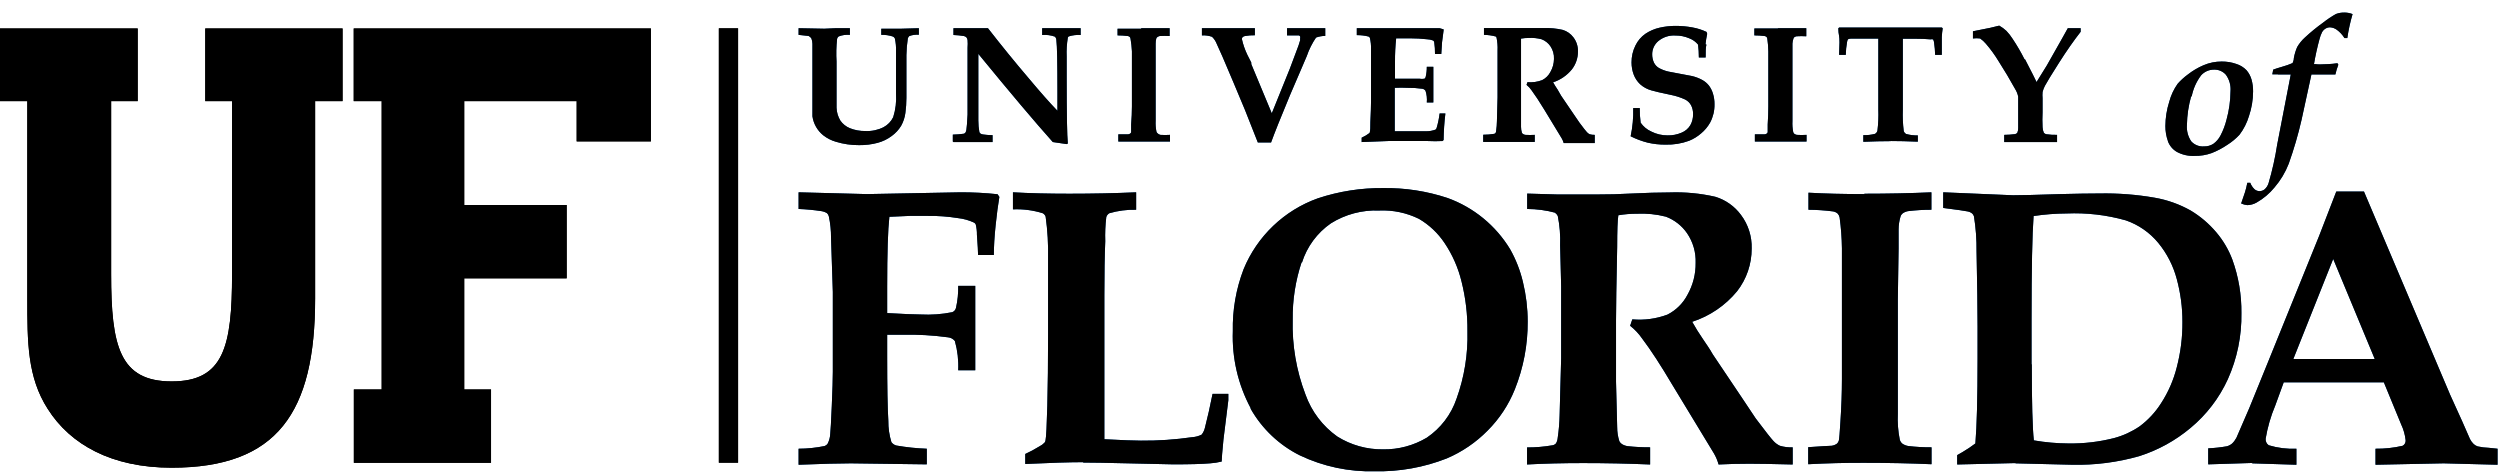
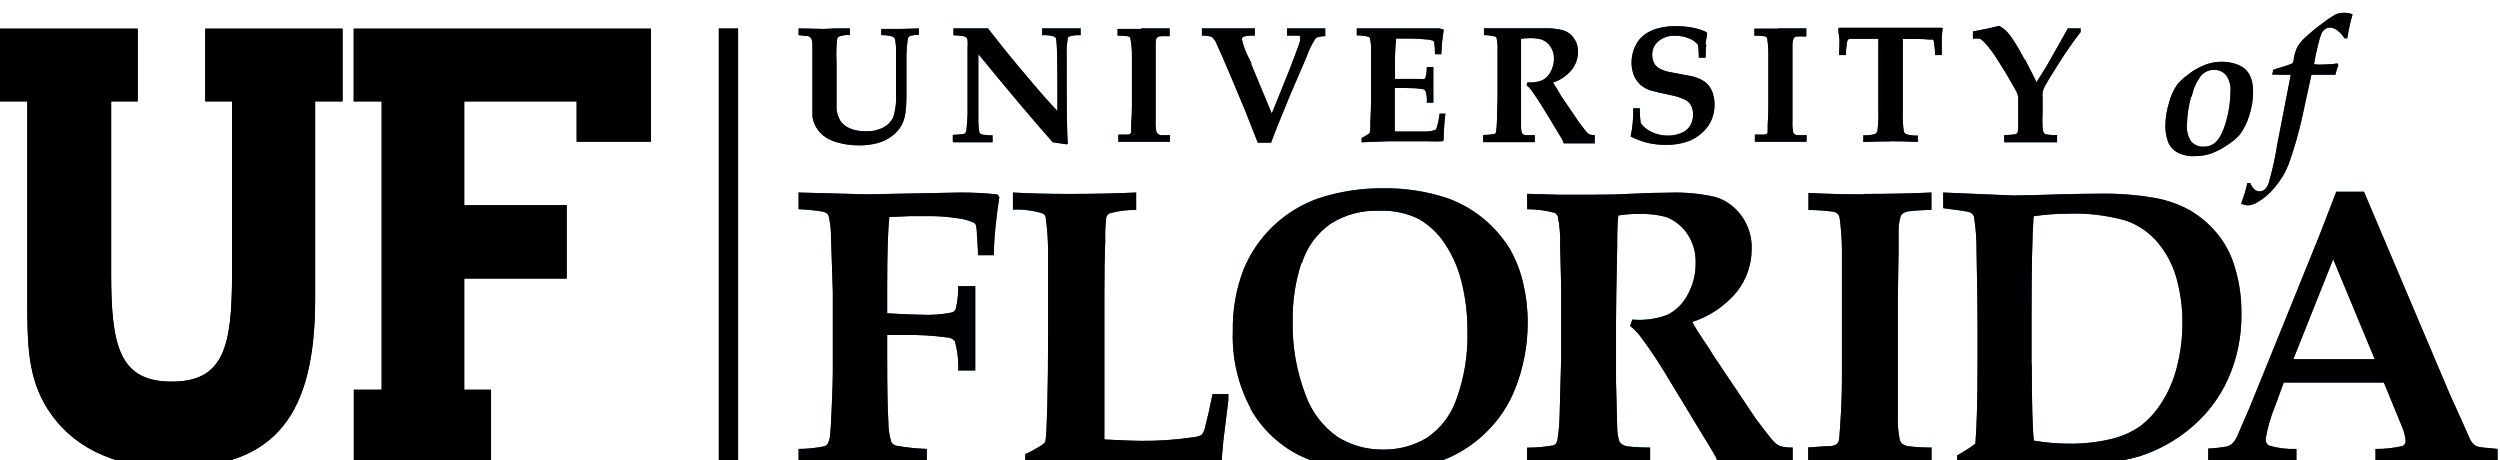
- <svg xmlns="http://www.w3.org/2000/svg" height="37" width="195">
+ <svg xmlns="http://www.w3.org/2000/svg" height="" width="195">
  <g fill="none" fill-rule="evenodd">
    <path d="M56.07 2.21v33.88h1.5V2.21z" fill="#000" />
    <path d="M169.09 11c.13.358.38.659.71.85.424.226.9.333 1.38.31a3.74 3.74 0 0 0 1.33-.22 6.17 6.17 0 0 0 1.23-.65 4.69 4.69 0 0 0 .94-.78 4.59 4.59 0 0 0 .74-1.46 6 6 0 0 0 .32-1.91 3.3 3.3 0 0 0-.12-.93 1.93 1.93 0 0 0-.39-.73 1.87 1.87 0 0 0-.79-.49 3.32 3.32 0 0 0-1.15-.19 3.56 3.56 0 0 0-1.42.29 5.47 5.47 0 0 0-1.23.73 5.18 5.18 0 0 0-.78.71 4.33 4.33 0 0 0-.66 1.41 6.36 6.36 0 0 0-.3 1.89 3.43 3.43 0 0 0 .2 1.18zm1.86-3.47a4 4 0 0 1 .74-1.66 1.34 1.34 0 0 1 1-.44 1.18 1.18 0 0 1 .93.4c.27.373.399.83.36 1.29a8.62 8.62 0 0 1-.31 2.21 5.51 5.51 0 0 1-.47 1.24 1.84 1.84 0 0 1-.56.65 1.28 1.28 0 0 1-.72.2 1.22 1.22 0 0 1-1-.39 2 2 0 0 1-.34-1.29 8.71 8.71 0 0 1 .33-2.23zm6.73-1.72h1l-1.06 5.47a23 23 0 0 1-.67 3 1.06 1.06 0 0 1-.31.49.64.64 0 0 1-.39.14.6.6 0 0 1-.4-.15 1.39 1.39 0 0 1-.33-.5h-.23c-.05.26-.11.51-.18.73s-.17.51-.3.88c.151.07.314.114.48.13.253-.006.5-.075.72-.2a4.94 4.94 0 0 0 1.4-1.18 6.38 6.38 0 0 0 1.11-1.85c.4-1.12.734-2.261 1-3.42l.77-3.54h1.87a4.7 4.7 0 0 1 .23-.76l-.07-.12a6.38 6.38 0 0 1-.71.07c-.527.033-.86.033-1 0h-.12a20.22 20.22 0 0 1 .43-1.95 2.67 2.67 0 0 1 .2-.54.75.75 0 0 1 .27-.28.67.67 0 0 1 .35-.1 1 1 0 0 1 .53.19c.24.176.444.396.6.65h.22a13.43 13.43 0 0 1 .41-1.87 1.68 1.68 0 0 0-.6-.12 1.8 1.8 0 0 0-.69.11 7.53 7.53 0 0 0-1 .67 14.67 14.67 0 0 0-1.42 1.16 3.1 3.1 0 0 0-.61.75 3.86 3.86 0 0 0-.26.86c0 .19-.07.31-.1.39a5.66 5.66 0 0 1-.79.28c-.32.093-.56.17-.72.23l-.07.37h.44zM76.07 22.3h-1.33a7.08 7.08 0 0 1-.17 1.7.47.47 0 0 1-.29.35 9.82 9.82 0 0 1-2.47.18c-.453 0-1.323-.037-2.61-.11v-2.08c0-2.62.057-4.43.17-5.43l1.59-.07h1.43a13.64 13.64 0 0 1 2.32.17 4 4 0 0 1 1.26.35.29.29 0 0 1 .14.15c.063.262.094.53.09.8.06.813.09 1.34.09 1.58h1.23c0-.667.047-1.443.14-2.33s.19-1.62.29-2.2l-.14-.21a26.18 26.18 0 0 0-2.9-.15l-7.28.14-5.34-.14v1.3c.6.023 1.197.08 1.79.17.153.024.299.078.43.16a.49.49 0 0 1 .14.25 7.61 7.61 0 0 1 .17 1.65c.093 2.667.14 4.08.14 4.24V29c0 .533-.027 1.413-.08 2.64s-.093 1.957-.12 2.19a1.87 1.87 0 0 1-.21.79.47.47 0 0 1-.23.17 10.22 10.22 0 0 1-2.03.21v1.25c1.86-.073 3.22-.11 4.08-.11l5.92.08V35a17.42 17.42 0 0 1-2.38-.25.71.71 0 0 1-.38-.26 5.51 5.51 0 0 1-.24-1.67c-.06-.96-.09-2.627-.09-5v-1.71h1.21c1.18-.026 2.36.04 3.53.2a.76.76 0 0 1 .54.29 7.18 7.18 0 0 1 .26 2.28h1.33zm8.42 13.78c.667 0 1.827.02 3.48.06l3.56.08c1.293 0 2.247-.027 2.86-.08a5.15 5.15 0 0 0 .9-.14c0-.193.047-.767.14-1.72l.38-3.06v-.5h-1.23c-.193.973-.39 1.847-.59 2.62a1.39 1.39 0 0 1-.26.56 1.88 1.88 0 0 1-.74.2 26.43 26.43 0 0 1-4 .27c-.507 0-1.457-.037-2.85-.11v-2.58-4.29-4.37c0-1.693.023-3.097.07-4.21a12.27 12.27 0 0 1 .08-1.88.53.53 0 0 1 .24-.3 6.89 6.89 0 0 1 2.09-.27V15c-1.647.073-3.387.11-5.22.11-1.647 0-3.11-.037-4.39-.11v1.33a6.79 6.79 0 0 1 2.32.3.47.47 0 0 1 .23.27c.15 1.08.214 2.17.19 3.26v5.91c0 2.173-.02 4.033-.06 5.58s-.087 2.447-.14 2.7a.36.36 0 0 1-.07.17 1.44 1.44 0 0 1-.41.3 9.88 9.88 0 0 1-1.1.59v.78c2-.093 3.503-.14 4.51-.14zm13.06-4.2a9.06 9.06 0 0 0 3.84 3.64 12.82 12.82 0 0 0 5.85 1.24 14.54 14.54 0 0 0 5.6-1 9.93 9.93 0 0 0 3.19-2.17 9.58 9.58 0 0 0 2.13-3.23 14 14 0 0 0 1-5.28 13 13 0 0 0-.37-3.08 9.81 9.81 0 0 0-1-2.56 9.47 9.47 0 0 0-4.89-4 15.28 15.28 0 0 0-5-.77 15.71 15.71 0 0 0-5.11.8A9.85 9.85 0 0 0 97 21a12.76 12.76 0 0 0-.84 4.83 11.82 11.82 0 0 0 1.39 6zm4-11.39a5.87 5.87 0 0 1 2.26-3.07 6.61 6.61 0 0 1 3.76-1 6.4 6.4 0 0 1 3.11.65 6.12 6.12 0 0 1 2 1.89 9.34 9.34 0 0 1 1.32 3 15.25 15.25 0 0 1 .46 3.88 14.37 14.37 0 0 1-.85 5.26 6 6 0 0 1-2.32 3.04 6.47 6.47 0 0 1-3.41.91 6.56 6.56 0 0 1-3.57-1 6.82 6.82 0 0 1-2.48-3.27 15.21 15.21 0 0 1-1-5.85 13.66 13.66 0 0 1 .7-4.49zm19.74-3.89a.57.57 0 0 1 .22.26 9.7 9.7 0 0 1 .18 2.27l.08 3.2v5.62l-.12 4.42a14.11 14.11 0 0 1-.15 1.79 1 1 0 0 1-.13.42.46.46 0 0 1-.26.15 11.4 11.4 0 0 1-2 .17v1.33c1.333-.073 2.79-.11 4.37-.11 1.767 0 3.51.037 5.23.11v-1.34a15.11 15.11 0 0 1-1.76-.09 1.18 1.18 0 0 1-.44-.16.62.62 0 0 1-.2-.22 3.58 3.58 0 0 1-.17-1.1c0-.28-.03-1.46-.09-3.54v-4.81c0-.96.03-2.867.09-5.72 0-1.273.03-2.093.09-2.46a8.54 8.54 0 0 1 1.44-.12 7.7 7.7 0 0 1 2.27.23 3.52 3.52 0 0 1 1.65 1.29c.466.682.7 1.495.67 2.32a4.93 4.93 0 0 1-.64 2.49 3.59 3.59 0 0 1-1.56 1.54 6.24 6.24 0 0 1-2.74.37l-.17.5c.362.284.679.621.94 1 .667.88 1.453 2.087 2.36 3.62l3.24 5.34c.157.27.278.559.36.86.8-.04 1.603-.06 2.41-.06.667 0 1.79.02 3.37.06v-1.34a3 3 0 0 1-1-.12 1.6 1.6 0 0 1-.5-.37c-.173-.18-.637-.77-1.39-1.77l-1-1.5-2.35-3.5-.17-.29c-.06-.1-.24-.38-.57-.86s-.61-.93-.86-1.38a7.56 7.56 0 0 0 3.5-2.38 5.39 5.39 0 0 0 1.14-3.33 4.15 4.15 0 0 0-.83-2.62 3.88 3.88 0 0 0-2-1.42 13.78 13.78 0 0 0-3.56-.34c-.82 0-1.853.03-3.1.09-.76.047-1.667.07-2.72.07h-2.88l-2.42-.07v1.2a8.55 8.55 0 0 1 2.22.3zm24.15-1.46c-1.647 0-3.107-.037-4.38-.11v1.33a16 16 0 0 1 1.92.13.75.75 0 0 1 .36.17.66.66 0 0 1 .15.3c.11.799.17 1.604.18 2.41v10.21c0 1.033-.04 2.153-.12 3.36-.05.83-.09 1.3-.12 1.42a.49.49 0 0 1-.14.24.9.9 0 0 1-.43.17c-.16 0-.767.037-1.82.11v1.33a76.478 76.478 0 0 1 4.35-.11c1.873 0 3.63.037 5.27.11v-1.32a14.41 14.41 0 0 1-1.81-.1 1.15 1.15 0 0 1-.46-.18.61.61 0 0 1-.21-.33 8.27 8.27 0 0 1-.15-2v-8.9c0-.193.02-1.527.06-4v-1.49a3.57 3.57 0 0 1 .15-1 .5.5 0 0 1 .17-.25 1.06 1.06 0 0 1 .41-.17 14.82 14.82 0 0 1 1.83-.11V15c-1.647.073-3.393.11-5.24.11zm11.71 21l4.49.11a17.7 17.7 0 0 0 5.22-.67 11.79 11.79 0 0 0 4-2.2 10.73 10.73 0 0 0 2.91-3.8 12.09 12.09 0 0 0 1.06-5.16 11.87 11.87 0 0 0-.71-4.18 7.21 7.21 0 0 0-1.25-2.12 8 8 0 0 0-2-1.7 8.78 8.78 0 0 0-2.81-1 22.57 22.57 0 0 0-4.29-.33c-.78 0-1.813.017-3.1.05-1.787.06-3.003.09-3.65.09l-5.45-.23v1.22c1.093.14 1.727.23 1.9.27a.77.77 0 0 1 .38.18.53.53 0 0 1 .12.21c.145.903.212 1.816.2 2.73.053 2.573.08 4.527.08 5.86V28c0 3.04-.057 5.237-.17 6.59-.32.243-.654.466-1 .67l-.42.24v.73l4.58-.11zm1.31-7.71v-3.5c0-3.96.053-6.653.16-8.08a18.17 18.17 0 0 1 2.57-.2 14.71 14.71 0 0 1 4.63.54 5.69 5.69 0 0 1 2.53 1.76 7.46 7.46 0 0 1 1.44 2.82 12.69 12.69 0 0 1 .44 3.34 13.59 13.59 0 0 1-.44 3.53 9.34 9.34 0 0 1-1.23 2.82 6.77 6.77 0 0 1-1.66 1.79 6.49 6.49 0 0 1-2 .92 13.63 13.63 0 0 1-3.57.42 16.32 16.32 0 0 1-2.69-.24c-.107-.96-.16-2.94-.16-5.94zm17.17 7.71l3.49.11V35a6.49 6.49 0 0 1-2.16-.27.56.56 0 0 1-.24-.51c.148-.89.4-1.759.75-2.59l.66-1.81h7.81l1.35 3.28c.185.391.303.81.35 1.24a.45.45 0 0 1-.23.43 8.8 8.8 0 0 1-2.12.23v1.25l5.31-.11 4.21.11V35l-.67-.07a4.7 4.7 0 0 1-.88-.11.9.9 0 0 1-.31-.18 1.46 1.46 0 0 1-.29-.39l-.61-1.39-.94-2.07-6.72-15.85h-2.16l-1.33 3.44-3.95 9.75a548.915 548.915 0 0 1-1.51 3.71 257.941 257.941 0 0 1-1 2.31 1.74 1.74 0 0 1-.34.45 1.08 1.08 0 0 1-.4.21c-.483.085-.97.138-1.46.16v1.25l3.47-.11zm6.36-15.94l3.24 7.8h-6.35l3.12-7.83zM63.08 2.81a.51.51 0 0 1 .21.19c.05.131.077.27.08.41v5.66a2.32 2.32 0 0 0 .84 1.48 2.9 2.9 0 0 0 1 .51 6.06 6.06 0 0 0 1.8.26 5.37 5.37 0 0 0 1.45-.18 3.22 3.22 0 0 0 1.09-.53 2.71 2.71 0 0 0 .74-.8 2.81 2.81 0 0 0 .33-1 8.8 8.8 0 0 0 .08-1.18V6.1 4.3a9.37 9.37 0 0 1 .11-1.3.36.36 0 0 1 .12-.19 1.74 1.74 0 0 1 .74-.1V2.2l-1.38.04h-1.55v.48a2.57 2.57 0 0 1 .91.13.3.3 0 0 1 .15.15c.073.328.103.664.09 1v3.3a5 5 0 0 1-.22 1.84 1.75 1.75 0 0 1-.75.78 2.81 2.81 0 0 1-1.41.3 3.08 3.08 0 0 1-1.22-.22 1.69 1.69 0 0 1-.74-.59 2.09 2.09 0 0 1-.3-1V4.8a10.45 10.45 0 0 1 .04-1.74.31.31 0 0 1 .13-.22 1.93 1.93 0 0 1 .87-.12V2.2h-1.12l-.88.04-2-.04v.52l.83.09zm11.29 8.27h3.05v-.54h-.13a5.58 5.58 0 0 1-.6-.05.44.44 0 0 1-.21-.07.26.26 0 0 1-.09-.12 5 5 0 0 1-.08-.9V4.2c2.507 3.06 4.443 5.353 5.81 6.88l1.09.16.08-.05c-.06-.6-.09-2.307-.09-5.12V4.4a7.06 7.06 0 0 1 .09-1.46.16.16 0 0 1 .07-.1c.3-.094.616-.132.93-.11V2.2h-3v.53c.339-.03.68.015 1 .13a.45.45 0 0 1 .11.31c.053.4.08 1.733.08 4v1.47c-.587-.607-1.327-1.443-2.22-2.51a110.922 110.922 0 0 1-3.2-3.93h-2.69v.53c.271.01.542.036.81.08a.41.41 0 0 1 .2.1.47.47 0 0 1 .09.21c.016.2.016.4 0 .6V8.94c-.033.62-.063 1.01-.09 1.17a.56.56 0 0 1-.08.24.28.28 0 0 1-.12.08 7 7 0 0 1-.86.07v.54zM89 2.24h-1.83v.52c.267 0 .535.017.8.05a.31.31 0 0 1 .15.07.27.27 0 0 1 .06.13c.057.327.094.658.11.99V8.3c0 .433-.02.903-.06 1.41v.6a.2.2 0 0 1-.06.1.38.38 0 0 1-.18.07h-.76v.56h4.03v-.52a6 6 0 0 1-.76 0 .48.48 0 0 1-.21-.12.26.26 0 0 1-.09-.14 3.45 3.45 0 0 1-.06-.85V5.7 4.02 3.4a1.51 1.51 0 0 1 .05-.4.21.21 0 0 1 .1-.12.44.44 0 0 1 .17-.07 6.25 6.25 0 0 1 .77 0V2.2h-2.2zm10.14 8.88c.26-.72.753-1.953 1.48-3.7l.86-2 .45-1.05a6 6 0 0 1 .72-1.44 2.1 2.1 0 0 1 .72-.13v-.6H100.39v.56H101.32a.22.22 0 0 1 .09.08.31.31 0 0 1 0 .16.8.8 0 0 1 0 .15c-.04.173-.157.507-.35 1a73.78 73.78 0 0 1-.45 1.2L99.2 8.84 97.6 5v-.12l-.31-.61a5.69 5.69 0 0 1-.42-1.21.22.22 0 0 1 .05-.16.36.36 0 0 1 .19-.09 3.93 3.93 0 0 1 .77-.06V2.2h-4.13v.56a2.06 2.06 0 0 1 .79.11c.163.157.289.349.37.56.16.32.593 1.32 1.3 3l.9 2.15 1 2.53h1zm9.15-.12h3.08c.383.02.767.02 1.15 0l.08-.08a19.6 19.6 0 0 1 .14-2.07h-.45a6.68 6.68 0 0 1-.24 1.15.23.23 0 0 1-.08.11 2.05 2.05 0 0 1-.71.13H108.79V6.85a9.13 9.13 0 0 1 1 0 7.5 7.5 0 0 1 1.13.07c.11.01.208.07.27.16.095.293.129.603.1.91h.51V5.21h-.51a3.28 3.28 0 0 1-.09.8.24.24 0 0 1-.09.13 1.16 1.16 0 0 1-.4 0h-1.9V4.82a16.15 16.15 0 0 1 .09-1.83h1.15a11 11 0 0 1 1.23.07 1.5 1.5 0 0 1 .51.1.23.23 0 0 1 .08.13c.044.305.064.612.06.92h.49l.06-.92.12-.92v-.08l-.31-.09H105.83v.54c.31-.003.62.034.92.11a.2.2 0 0 1 .1.1c.07.288.1.584.09.88v4.09c0 .333-.017.863-.05 1.59 0 .4 0 .69-.06.86-.192.147-.4.27-.62.37v.34zm8.35-8.18a.23.23 0 0 1 .09.11c.068.329.095.665.08 1V7.6l-.05 1.85a5.77 5.77 0 0 1-.06.75.41.41 0 0 1-.05.18.2.2 0 0 1-.11.06 4.9 4.9 0 0 1-.85.07v.56h4.02v-.55a6.36 6.36 0 0 1-.74 0 .49.49 0 0 1-.18-.07.26.26 0 0 1-.08-.09 1.54 1.54 0 0 1-.07-.46V8.41v-2-2.4-1a3.59 3.59 0 0 1 .6-.05 3.21 3.21 0 0 1 1 .1c.28.106.52.294.69.54.2.294.299.645.28 1a2.06 2.06 0 0 1-.27 1 1.49 1.49 0 0 1-.65.65 2.61 2.61 0 0 1-1.15.16l-.07.21c.15.119.282.26.39.42.273.367.607.873 1 1.52l1.36 2.24c.065.113.115.234.15.36h2.42v-.64a1.25 1.25 0 0 1-.4-.05.65.65 0 0 1-.21-.16c-.073-.073-.267-.32-.58-.74l-.43-.63-1-1.47-.07-.12-.2-.35c-.13-.2-.26-.39-.36-.58a3.16 3.16 0 0 0 1.46-1c.313-.4.482-.893.48-1.4a1.74 1.74 0 0 0-.35-1.1 1.62 1.62 0 0 0-.84-.59 5.75 5.75 0 0 0-1.49-.14h-4.65v.53c.314.002.627.046.93.13zm16.39.63a7.37 7.37 0 0 1 .13-.81l-.05-.15a4.32 4.32 0 0 0-1.1-.35 7 7 0 0 0-1.3-.12 5.58 5.58 0 0 0-1.26.14 3.29 3.29 0 0 0-1.1.47 2.36 2.36 0 0 0-.79.93 2.9 2.9 0 0 0-.3 1.31 2.68 2.68 0 0 0 .17.95 2 2 0 0 0 .5.75c.252.226.554.39.88.48.24.073.743.19 1.51.35a4.93 4.93 0 0 1 1.12.36c.2.102.364.262.47.46.106.214.157.451.15.69a1.7 1.7 0 0 1-.21.85 1.42 1.42 0 0 1-.69.59 2.59 2.59 0 0 1-1.08.21 2.76 2.76 0 0 1-1.28-.3 2 2 0 0 1-.83-.69 7.94 7.94 0 0 1-.07-1.14h-.51a9.27 9.27 0 0 1-.2 2.2 6.63 6.63 0 0 0 1.34.5 6 6 0 0 0 1.39.15 4.92 4.92 0 0 0 1.83-.3c.34-.138.653-.33.93-.57a3.05 3.05 0 0 0 .71-.85c.233-.44.35-.932.34-1.43a2.67 2.67 0 0 0-.12-.83 2 2 0 0 0-.31-.62 1.73 1.73 0 0 0-.5-.43 3.26 3.26 0 0 0-.83-.32l-.85-.16-1-.19a2.81 2.81 0 0 1-.73-.28 1 1 0 0 1-.38-.41 1.54 1.54 0 0 1-.14-.68 1.34 1.34 0 0 1 .47-1 1.9 1.9 0 0 1 1.34-.44 2.66 2.66 0 0 1 1.09.22c.266.1.5.27.68.49.04.332.06.666.06 1h.53c0-.43 0-.78.06-1zm5.64-1.23h-1.83v.54a6.7 6.7 0 0 1 .8.05.31.31 0 0 1 .15.07.27.27 0 0 1 .06.13 8 8 0 0 1 .08 1V8.3c0 .433-.017.903-.05 1.41v.6a.2.2 0 0 1-.06.1.38.38 0 0 1-.18.07h-.76v.56h4.03v-.52a6 6 0 0 1-.76 0 .48.48 0 0 1-.19-.08.25.25 0 0 1-.09-.14 3.44 3.44 0 0 1-.06-.85V5.7 4.02 3.4a1.52 1.52 0 0 1 .08-.4.22.22 0 0 1 .07-.1.45.45 0 0 1 .17-.07 6.23 6.23 0 0 1 .76 0V2.2h-2.2zm8.84 8.78c.567 0 1.26.017 2.08.05v-.49a3 3 0 0 1-.91-.11.38.38 0 0 1-.19-.24 10.43 10.43 0 0 1-.07-1.65v-3.8-1.74h.91c.487 0 .903.017 1.25.05a.43.43 0 0 1 .2 0 .6.6 0 0 1 .08.27c.047.311.074.625.08.94h.52V2.89a6.52 6.52 0 0 1 .07-.68l-.06-.06H143.45l-.06.06c0 .213.02.413.06.6s.04.677 0 1.47h.52c.007-.335.04-.67.1-1a.42.42 0 0 1 .08-.22.55.55 0 0 1 .24-.05h2.12v5.54a10.3 10.3 0 0 1-.07 1.64.39.39 0 0 1-.19.25 3.12 3.12 0 0 1-.91.1v.52c.78-.033 1.473-.05 2.08-.05zm10.4-6.38a15.08 15.08 0 0 0-.92-1.58 4 4 0 0 0-.49-.63 2.89 2.89 0 0 0-.56-.41l-.7.17-1.35.27V3a2.13 2.13 0 0 1 .56 0c.168.116.319.254.45.41a10.2 10.2 0 0 1 1 1.38c.453.707.88 1.423 1.28 2.15a1.8 1.8 0 0 1 .24.6v2.44a.94.94 0 0 1-.07.38.3.3 0 0 1-.17.1 6.83 6.83 0 0 1-.85.06v.56h4.12v-.56a5.21 5.21 0 0 1-.84-.05.35.35 0 0 1-.19-.11 1.2 1.2 0 0 1-.1-.44c-.02-.39-.02-.78 0-1.17V7.66a2.59 2.59 0 0 1 0-.48c.04-.167.1-.328.18-.48.14-.267.507-.867 1.1-1.8s1.157-1.74 1.69-2.42V2.2h-1c-.06.12-.21.39-.44.79l-1.2 2.12-.8 1.29c-.1-.22-.397-.807-.89-1.76z" fill="#004b93" fill-rule="nonzero" />
    <g fill="#000">
      <path d="M36.21 30.38v-8.67h7.99v-5.72h-7.99v-8.1h8.77v3.14h5.79V2.22H27.59v5.67h2.18v22.49H27.6v5.72h10.7v-5.72zm-11.63-7.09V7.89h2.14V2.22H16.01v5.67h2.09v13.49c0 5.66-.65 8.37-4.71 8.37S8.67 27 8.67 21.38V7.89h2.07V2.22H0v5.67h2.13v15.4c0 3.37 0 6.12 1.59 8.6 1.77 2.8 5 4.59 9.66 4.59 8.26 0 11.2-4.31 11.2-13.19zM56.07 2.21v33.88h1.5V2.21z" />
      <path d="M169.09 11c.13.358.38.659.71.85.424.226.9.333 1.38.31a3.74 3.74 0 0 0 1.33-.22 6.17 6.17 0 0 0 1.23-.65 4.69 4.69 0 0 0 .94-.78 4.59 4.59 0 0 0 .74-1.46 6 6 0 0 0 .32-1.91 3.3 3.3 0 0 0-.12-.93 1.93 1.93 0 0 0-.39-.73 1.87 1.87 0 0 0-.79-.49 3.32 3.32 0 0 0-1.15-.19 3.56 3.56 0 0 0-1.42.29 5.47 5.47 0 0 0-1.23.73 5.18 5.18 0 0 0-.78.71 4.33 4.33 0 0 0-.66 1.41 6.36 6.36 0 0 0-.3 1.89 3.43 3.43 0 0 0 .2 1.18zm1.86-3.47a4 4 0 0 1 .74-1.66 1.34 1.34 0 0 1 1-.44 1.18 1.18 0 0 1 .93.4c.27.373.399.83.36 1.29a8.62 8.62 0 0 1-.31 2.21 5.51 5.51 0 0 1-.47 1.24 1.84 1.84 0 0 1-.56.65 1.28 1.28 0 0 1-.72.2 1.22 1.22 0 0 1-1-.39 2 2 0 0 1-.34-1.29 8.71 8.71 0 0 1 .33-2.23zm6.73-1.72h1l-1.06 5.47a23 23 0 0 1-.67 3 1.06 1.06 0 0 1-.31.49.64.64 0 0 1-.39.14.6.6 0 0 1-.4-.15 1.39 1.39 0 0 1-.33-.5h-.23c-.05.26-.11.51-.18.73s-.17.51-.3.88c.151.07.314.114.48.13.253-.006.5-.075.72-.2a4.94 4.94 0 0 0 1.4-1.18 6.38 6.38 0 0 0 1.11-1.85c.4-1.12.734-2.261 1-3.42l.77-3.54h1.87a4.7 4.7 0 0 1 .23-.76l-.07-.12a6.38 6.38 0 0 1-.71.07c-.527.033-.86.033-1 0h-.12a20.22 20.22 0 0 1 .43-1.95 2.67 2.67 0 0 1 .2-.54.75.75 0 0 1 .27-.28.67.67 0 0 1 .35-.1 1 1 0 0 1 .53.19c.24.176.444.396.6.65h.22a13.43 13.43 0 0 1 .41-1.87 1.68 1.68 0 0 0-.6-.12 1.8 1.8 0 0 0-.69.11 7.53 7.53 0 0 0-1 .67 14.67 14.67 0 0 0-1.42 1.16 3.1 3.1 0 0 0-.61.75 3.86 3.86 0 0 0-.26.86c0 .19-.07.31-.1.39a5.66 5.66 0 0 1-.79.28c-.32.093-.56.17-.72.23l-.07.37h.44zM76.07 22.3h-1.33a7.08 7.08 0 0 1-.17 1.7.47.47 0 0 1-.29.35 9.82 9.82 0 0 1-2.47.18c-.453 0-1.323-.037-2.61-.11v-2.08c0-2.62.057-4.43.17-5.43l1.59-.07h1.43a13.64 13.64 0 0 1 2.32.17 4 4 0 0 1 1.26.35.29.29 0 0 1 .14.15c.063.262.094.53.09.8.06.813.09 1.34.09 1.58h1.23c0-.667.047-1.443.14-2.33s.19-1.62.29-2.2l-.14-.21a26.18 26.18 0 0 0-2.9-.15l-7.28.14-5.34-.14v1.3c.6.023 1.197.08 1.79.17.153.024.299.078.43.16a.49.49 0 0 1 .14.25 7.61 7.61 0 0 1 .17 1.65c.093 2.667.14 4.08.14 4.24V29c0 .533-.027 1.413-.08 2.64s-.093 1.957-.12 2.19a1.87 1.87 0 0 1-.21.79.47.47 0 0 1-.23.17 10.22 10.22 0 0 1-2.03.21v1.25c1.86-.073 3.22-.11 4.08-.11l5.92.08V35a17.42 17.42 0 0 1-2.38-.25.71.71 0 0 1-.38-.26 5.51 5.51 0 0 1-.24-1.67c-.06-.96-.09-2.627-.09-5v-1.71h1.21c1.18-.026 2.36.04 3.53.2a.76.76 0 0 1 .54.29 7.18 7.18 0 0 1 .26 2.28h1.33zm8.42 13.78c.667 0 1.827.02 3.48.06l3.56.08c1.293 0 2.247-.027 2.86-.08a5.15 5.15 0 0 0 .9-.14c0-.193.047-.767.14-1.72l.38-3.06v-.5h-1.23c-.193.973-.39 1.847-.59 2.62a1.39 1.39 0 0 1-.26.56 1.88 1.88 0 0 1-.74.2 26.43 26.43 0 0 1-4 .27c-.507 0-1.457-.037-2.85-.11v-2.58-4.29-4.37c0-1.693.023-3.097.07-4.21a12.27 12.27 0 0 1 .08-1.88.53.53 0 0 1 .24-.3 6.89 6.89 0 0 1 2.09-.27V15c-1.647.073-3.387.11-5.22.11-1.647 0-3.11-.037-4.39-.11v1.33a6.79 6.79 0 0 1 2.32.3.47.47 0 0 1 .23.27c.15 1.08.214 2.17.19 3.26v5.91c0 2.173-.02 4.033-.06 5.58s-.087 2.447-.14 2.7a.36.36 0 0 1-.07.17 1.44 1.44 0 0 1-.41.3 9.88 9.88 0 0 1-1.1.59v.78c2-.093 3.503-.14 4.51-.14zm13.06-4.2a9.06 9.06 0 0 0 3.84 3.64 12.82 12.82 0 0 0 5.85 1.24 14.54 14.54 0 0 0 5.6-1 9.93 9.93 0 0 0 3.19-2.17 9.58 9.58 0 0 0 2.13-3.23 14 14 0 0 0 1-5.28 13 13 0 0 0-.37-3.08 9.81 9.81 0 0 0-1-2.56 9.47 9.47 0 0 0-4.89-4 15.28 15.28 0 0 0-5-.77 15.71 15.71 0 0 0-5.11.8A9.85 9.85 0 0 0 97 21a12.76 12.76 0 0 0-.84 4.83 11.82 11.82 0 0 0 1.39 6zm4-11.39a5.87 5.87 0 0 1 2.26-3.07 6.61 6.61 0 0 1 3.76-1 6.4 6.4 0 0 1 3.11.65 6.12 6.12 0 0 1 2 1.89 9.34 9.34 0 0 1 1.32 3 15.25 15.25 0 0 1 .46 3.88 14.37 14.37 0 0 1-.85 5.26 6 6 0 0 1-2.32 3.04 6.47 6.47 0 0 1-3.41.91 6.56 6.56 0 0 1-3.57-1 6.82 6.82 0 0 1-2.48-3.27 15.21 15.21 0 0 1-1-5.85 13.66 13.66 0 0 1 .7-4.49zm19.74-3.89a.57.57 0 0 1 .22.26 9.7 9.7 0 0 1 .18 2.27l.08 3.2v5.62l-.12 4.42a14.11 14.11 0 0 1-.15 1.79 1 1 0 0 1-.13.42.46.46 0 0 1-.26.15 11.4 11.4 0 0 1-2 .17v1.33c1.333-.073 2.79-.11 4.37-.11 1.767 0 3.51.037 5.23.11v-1.34a15.11 15.11 0 0 1-1.76-.09 1.18 1.18 0 0 1-.44-.16.62.62 0 0 1-.2-.22 3.58 3.58 0 0 1-.17-1.1c0-.28-.03-1.46-.09-3.54v-4.81c0-.96.03-2.867.09-5.72 0-1.273.03-2.093.09-2.46a8.54 8.54 0 0 1 1.44-.12 7.7 7.7 0 0 1 2.27.23 3.52 3.52 0 0 1 1.65 1.29c.466.682.7 1.495.67 2.32a4.93 4.93 0 0 1-.64 2.49 3.59 3.59 0 0 1-1.56 1.54 6.24 6.24 0 0 1-2.74.37l-.17.5c.362.284.679.621.94 1 .667.88 1.453 2.087 2.36 3.62l3.24 5.34c.157.27.278.559.36.86.8-.04 1.603-.06 2.41-.06.667 0 1.79.02 3.37.06v-1.34a3 3 0 0 1-1-.12 1.6 1.6 0 0 1-.5-.37c-.173-.18-.637-.77-1.39-1.77l-1-1.5-2.35-3.5-.17-.29c-.06-.1-.24-.38-.57-.86s-.61-.93-.86-1.38a7.56 7.56 0 0 0 3.5-2.38 5.39 5.39 0 0 0 1.14-3.33 4.15 4.15 0 0 0-.83-2.62 3.88 3.88 0 0 0-2-1.42 13.78 13.78 0 0 0-3.56-.34c-.82 0-1.853.03-3.1.09-.76.047-1.667.07-2.72.07h-2.88l-2.42-.07v1.2a8.55 8.55 0 0 1 2.22.3zm24.15-1.46c-1.647 0-3.107-.037-4.38-.11v1.33a16 16 0 0 1 1.92.13.75.75 0 0 1 .36.17.66.66 0 0 1 .15.3c.11.799.17 1.604.18 2.41v10.21c0 1.033-.04 2.153-.12 3.36-.05.83-.09 1.3-.12 1.42a.49.49 0 0 1-.14.24.9.9 0 0 1-.43.17c-.16 0-.767.037-1.82.11v1.33a76.478 76.478 0 0 1 4.35-.11c1.873 0 3.63.037 5.27.11v-1.32a14.41 14.41 0 0 1-1.81-.1 1.15 1.15 0 0 1-.46-.18.61.61 0 0 1-.21-.33 8.27 8.27 0 0 1-.15-2v-8.9c0-.193.02-1.527.06-4v-1.49a3.57 3.57 0 0 1 .15-1 .5.5 0 0 1 .17-.25 1.06 1.06 0 0 1 .41-.17 14.82 14.82 0 0 1 1.83-.11V15c-1.647.073-3.393.11-5.24.11zm11.71 21l4.49.11a17.7 17.7 0 0 0 5.22-.67 11.79 11.79 0 0 0 4-2.2 10.73 10.73 0 0 0 2.91-3.8 12.09 12.09 0 0 0 1.06-5.16 11.87 11.87 0 0 0-.71-4.18 7.21 7.21 0 0 0-1.25-2.12 8 8 0 0 0-2-1.7 8.78 8.78 0 0 0-2.81-1 22.57 22.57 0 0 0-4.29-.33c-.78 0-1.813.017-3.1.05-1.787.06-3.003.09-3.65.09l-5.45-.23v1.22c1.093.14 1.727.23 1.9.27a.77.77 0 0 1 .38.18.53.53 0 0 1 .12.21c.145.903.212 1.816.2 2.73.053 2.573.08 4.527.08 5.86V28c0 3.04-.057 5.237-.17 6.59-.32.243-.654.466-1 .67l-.42.24v.73l4.58-.11zm1.31-7.71v-3.5c0-3.96.053-6.653.16-8.08a18.17 18.17 0 0 1 2.57-.2 14.71 14.71 0 0 1 4.63.54 5.69 5.69 0 0 1 2.53 1.76 7.46 7.46 0 0 1 1.44 2.82 12.69 12.69 0 0 1 .44 3.34 13.59 13.59 0 0 1-.44 3.53 9.34 9.34 0 0 1-1.23 2.82 6.77 6.77 0 0 1-1.66 1.79 6.49 6.49 0 0 1-2 .92 13.63 13.63 0 0 1-3.57.42 16.32 16.32 0 0 1-2.69-.24c-.107-.96-.16-2.94-.16-5.94zm17.17 7.71l3.49.11V35a6.49 6.49 0 0 1-2.16-.27.56.56 0 0 1-.24-.51c.148-.89.4-1.759.75-2.59l.66-1.81h7.81l1.35 3.28c.185.391.303.81.35 1.24a.45.45 0 0 1-.23.43 8.8 8.8 0 0 1-2.12.23v1.25l5.31-.11 4.21.11V35l-.67-.07a4.7 4.7 0 0 1-.88-.11.9.9 0 0 1-.31-.18 1.46 1.46 0 0 1-.29-.39l-.61-1.39-.94-2.07-6.72-15.85h-2.16l-1.33 3.44-3.95 9.75a548.915 548.915 0 0 1-1.51 3.71 257.941 257.941 0 0 1-1 2.31 1.74 1.74 0 0 1-.34.45 1.08 1.08 0 0 1-.4.21c-.483.085-.97.138-1.46.16v1.25l3.47-.11zm6.36-15.94l3.24 7.8h-6.35l3.12-7.83zM63.08 2.81a.51.51 0 0 1 .21.19c.05.131.077.27.08.41v5.66a2.32 2.32 0 0 0 .84 1.48 2.9 2.9 0 0 0 1 .51 6.06 6.06 0 0 0 1.8.26 5.37 5.37 0 0 0 1.45-.18 3.22 3.22 0 0 0 1.09-.53 2.71 2.71 0 0 0 .74-.8 2.81 2.81 0 0 0 .33-1 8.8 8.8 0 0 0 .08-1.18V6.1 4.3a9.37 9.37 0 0 1 .11-1.3.36.36 0 0 1 .12-.19 1.74 1.74 0 0 1 .74-.1V2.2l-1.38.04h-1.55v.48a2.57 2.57 0 0 1 .91.13.3.3 0 0 1 .15.15c.073.328.103.664.09 1v3.3a5 5 0 0 1-.22 1.84 1.75 1.75 0 0 1-.75.78 2.81 2.81 0 0 1-1.41.3 3.08 3.08 0 0 1-1.22-.22 1.69 1.69 0 0 1-.74-.59 2.09 2.09 0 0 1-.3-1V4.8a10.45 10.45 0 0 1 .04-1.74.31.31 0 0 1 .13-.22 1.93 1.93 0 0 1 .87-.12V2.2h-1.12l-.88.04-2-.04v.52l.83.09zm11.29 8.27h3.05v-.54h-.13a5.58 5.58 0 0 1-.6-.05.44.44 0 0 1-.21-.07.26.26 0 0 1-.09-.12 5 5 0 0 1-.08-.9V4.2c2.507 3.06 4.443 5.353 5.81 6.88l1.09.16.08-.05c-.06-.6-.09-2.307-.09-5.12V4.4a7.06 7.06 0 0 1 .09-1.46.16.16 0 0 1 .07-.1c.3-.094.616-.132.93-.11V2.2h-3v.53c.339-.03.68.015 1 .13a.45.45 0 0 1 .11.31c.053.4.08 1.733.08 4v1.47c-.587-.607-1.327-1.443-2.22-2.51a110.922 110.922 0 0 1-3.2-3.93h-2.69v.53c.271.01.542.036.81.08a.41.41 0 0 1 .2.1.47.47 0 0 1 .09.21c.016.2.016.4 0 .6V8.94c-.033.62-.063 1.01-.09 1.17a.56.56 0 0 1-.08.24.28.28 0 0 1-.12.08 7 7 0 0 1-.86.07v.54zM89 2.24h-1.83v.52c.267 0 .535.017.8.05a.31.31 0 0 1 .15.07.27.27 0 0 1 .06.13c.057.327.094.658.11.99V8.3c0 .433-.02.903-.06 1.41v.6a.2.2 0 0 1-.06.1.38.38 0 0 1-.18.07h-.76v.56h4.03v-.52a6 6 0 0 1-.76 0 .48.48 0 0 1-.21-.12.26.26 0 0 1-.09-.14 3.45 3.45 0 0 1-.06-.85V5.7 4.02 3.4a1.51 1.51 0 0 1 .05-.4.21.21 0 0 1 .1-.12.44.44 0 0 1 .17-.07 6.25 6.25 0 0 1 .77 0V2.2h-2.2zm10.14 8.88c.26-.72.753-1.953 1.48-3.7l.86-2 .45-1.05a6 6 0 0 1 .72-1.44 2.1 2.1 0 0 1 .72-.13v-.6H100.39v.56H101.32a.22.22 0 0 1 .09.08.31.31 0 0 1 0 .16.8.8 0 0 1 0 .15c-.04.173-.157.507-.35 1a73.78 73.78 0 0 1-.45 1.2L99.2 8.84 97.6 5v-.12l-.31-.61a5.69 5.69 0 0 1-.42-1.21.22.22 0 0 1 .05-.16.36.36 0 0 1 .19-.09 3.93 3.93 0 0 1 .77-.06V2.2h-4.13v.56a2.06 2.06 0 0 1 .79.11c.163.157.289.349.37.56.16.32.593 1.32 1.3 3l.9 2.15 1 2.53h1zm9.15-.12h3.08c.383.02.767.02 1.15 0l.08-.08a19.6 19.6 0 0 1 .14-2.07h-.45a6.68 6.68 0 0 1-.24 1.15.23.23 0 0 1-.08.11 2.05 2.05 0 0 1-.71.13H108.79V6.85a9.13 9.13 0 0 1 1 0 7.5 7.5 0 0 1 1.13.07c.11.01.208.07.27.16.095.293.129.603.1.91h.51V5.21h-.51a3.28 3.28 0 0 1-.09.8.24.24 0 0 1-.09.13 1.16 1.16 0 0 1-.4 0h-1.9V4.82a16.15 16.15 0 0 1 .09-1.83h1.15a11 11 0 0 1 1.23.07 1.5 1.5 0 0 1 .51.1.23.23 0 0 1 .08.13c.044.305.064.612.06.92h.49l.06-.92.12-.92v-.08l-.31-.09H105.83v.54c.31-.003.62.034.92.11a.2.2 0 0 1 .1.1c.07.288.1.584.09.88v4.09c0 .333-.017.863-.05 1.59 0 .4 0 .69-.06.86-.192.147-.4.27-.62.37v.34zm8.35-8.18a.23.23 0 0 1 .09.11c.068.329.095.665.08 1V7.6l-.05 1.85a5.77 5.77 0 0 1-.06.75.41.41 0 0 1-.05.18.2.2 0 0 1-.11.06 4.9 4.9 0 0 1-.85.07v.56h4.02v-.55a6.36 6.36 0 0 1-.74 0 .49.49 0 0 1-.18-.07.26.26 0 0 1-.08-.09 1.54 1.54 0 0 1-.07-.46V8.41v-2-2.4-1a3.59 3.59 0 0 1 .6-.05 3.21 3.21 0 0 1 1 .1c.28.106.52.294.69.54.2.294.299.645.28 1a2.06 2.06 0 0 1-.27 1 1.49 1.49 0 0 1-.65.65 2.61 2.61 0 0 1-1.15.16l-.07.21c.15.119.282.26.39.42.273.367.607.873 1 1.52l1.36 2.24c.065.113.115.234.15.36h2.42v-.64a1.25 1.25 0 0 1-.4-.05.65.65 0 0 1-.21-.16c-.073-.073-.267-.32-.58-.74l-.43-.63-1-1.47-.07-.12-.2-.35c-.13-.2-.26-.39-.36-.58a3.16 3.16 0 0 0 1.46-1c.313-.4.482-.893.48-1.4a1.74 1.74 0 0 0-.35-1.1 1.62 1.62 0 0 0-.84-.59 5.75 5.75 0 0 0-1.49-.14h-4.65v.53c.314.002.627.046.93.13zm16.39.63a7.37 7.37 0 0 1 .13-.81l-.05-.15a4.32 4.32 0 0 0-1.1-.35 7 7 0 0 0-1.3-.12 5.58 5.58 0 0 0-1.26.14 3.29 3.29 0 0 0-1.1.47 2.36 2.36 0 0 0-.79.93 2.9 2.9 0 0 0-.3 1.31 2.68 2.68 0 0 0 .17.95 2 2 0 0 0 .5.75c.252.226.554.39.88.48.24.073.743.19 1.51.35a4.93 4.93 0 0 1 1.12.36c.2.102.364.262.47.46.106.214.157.451.15.69a1.7 1.7 0 0 1-.21.85 1.42 1.42 0 0 1-.69.59 2.59 2.59 0 0 1-1.08.21 2.76 2.76 0 0 1-1.28-.3 2 2 0 0 1-.83-.69 7.94 7.94 0 0 1-.07-1.14h-.51a9.27 9.27 0 0 1-.2 2.2 6.63 6.63 0 0 0 1.34.5 6 6 0 0 0 1.39.15 4.92 4.92 0 0 0 1.83-.3c.34-.138.653-.33.93-.57a3.05 3.05 0 0 0 .71-.85c.233-.44.35-.932.34-1.43a2.67 2.67 0 0 0-.12-.83 2 2 0 0 0-.31-.62 1.73 1.73 0 0 0-.5-.43 3.26 3.26 0 0 0-.83-.32l-.85-.16-1-.19a2.81 2.81 0 0 1-.73-.28 1 1 0 0 1-.38-.41 1.54 1.54 0 0 1-.14-.68 1.34 1.34 0 0 1 .47-1 1.9 1.9 0 0 1 1.34-.44 2.66 2.66 0 0 1 1.09.22c.266.1.5.27.68.49.04.332.06.666.06 1h.53c0-.43 0-.78.06-1zm5.64-1.23h-1.83v.54a6.7 6.7 0 0 1 .8.05.31.31 0 0 1 .15.07.27.27 0 0 1 .06.13 8 8 0 0 1 .08 1V8.3c0 .433-.017.903-.05 1.41v.6a.2.2 0 0 1-.06.1.38.38 0 0 1-.18.07h-.76v.56h4.03v-.52a6 6 0 0 1-.76 0 .48.48 0 0 1-.19-.08.25.25 0 0 1-.09-.14 3.44 3.44 0 0 1-.06-.85V5.7 4.02 3.4a1.52 1.52 0 0 1 .08-.4.22.22 0 0 1 .07-.1.45.45 0 0 1 .17-.07 6.23 6.23 0 0 1 .76 0V2.2h-2.2zm8.84 8.78c.567 0 1.26.017 2.08.05v-.49a3 3 0 0 1-.91-.11.38.38 0 0 1-.19-.24 10.43 10.43 0 0 1-.07-1.65v-3.8-1.74h.91c.487 0 .903.017 1.25.05a.43.43 0 0 1 .2 0 .6.6 0 0 1 .08.27c.047.311.074.625.08.94h.52V2.89a6.52 6.52 0 0 1 .07-.68l-.06-.06H143.45l-.06.06c0 .213.02.413.06.6s.04.677 0 1.47h.52c.007-.335.04-.67.1-1a.42.42 0 0 1 .08-.22.55.55 0 0 1 .24-.05h2.12v5.54a10.3 10.3 0 0 1-.07 1.64.39.39 0 0 1-.19.25 3.12 3.12 0 0 1-.91.1v.52c.78-.033 1.473-.05 2.08-.05zm10.4-6.38a15.08 15.08 0 0 0-.92-1.58 4 4 0 0 0-.49-.63 2.89 2.89 0 0 0-.56-.41l-.7.17-1.35.27V3a2.13 2.13 0 0 1 .56 0c.168.116.319.254.45.41a10.2 10.2 0 0 1 1 1.38c.453.707.88 1.423 1.28 2.15a1.8 1.8 0 0 1 .24.6v2.44a.94.94 0 0 1-.07.38.3.3 0 0 1-.17.1 6.83 6.83 0 0 1-.85.06v.56h4.12v-.56a5.21 5.21 0 0 1-.84-.05.35.35 0 0 1-.19-.11 1.2 1.2 0 0 1-.1-.44c-.02-.39-.02-.78 0-1.17V7.66a2.59 2.59 0 0 1 0-.48c.04-.167.1-.328.18-.48.14-.267.507-.867 1.1-1.8s1.157-1.74 1.69-2.42V2.2h-1c-.06.12-.21.39-.44.79l-1.2 2.12-.8 1.29c-.1-.22-.397-.807-.89-1.76z" fill-rule="nonzero" />
      <path d="M36.21 30.38v-8.67h7.99v-5.72h-7.99v-8.1h8.77v3.14h5.79V2.22H27.59v5.67h2.18v22.49H27.6v5.72h10.7v-5.72zm-11.63-7.09V7.89h2.14V2.22H16.01v5.67h2.09v13.49c0 5.66-.65 8.37-4.71 8.37S8.67 27 8.67 21.38V7.89h2.07V2.22H0v5.67h2.13v15.4c0 3.37 0 6.12 1.59 8.6 1.77 2.8 5 4.59 9.66 4.59 8.26 0 11.2-4.31 11.2-13.19z" />
    </g>
  </g>
</svg>
